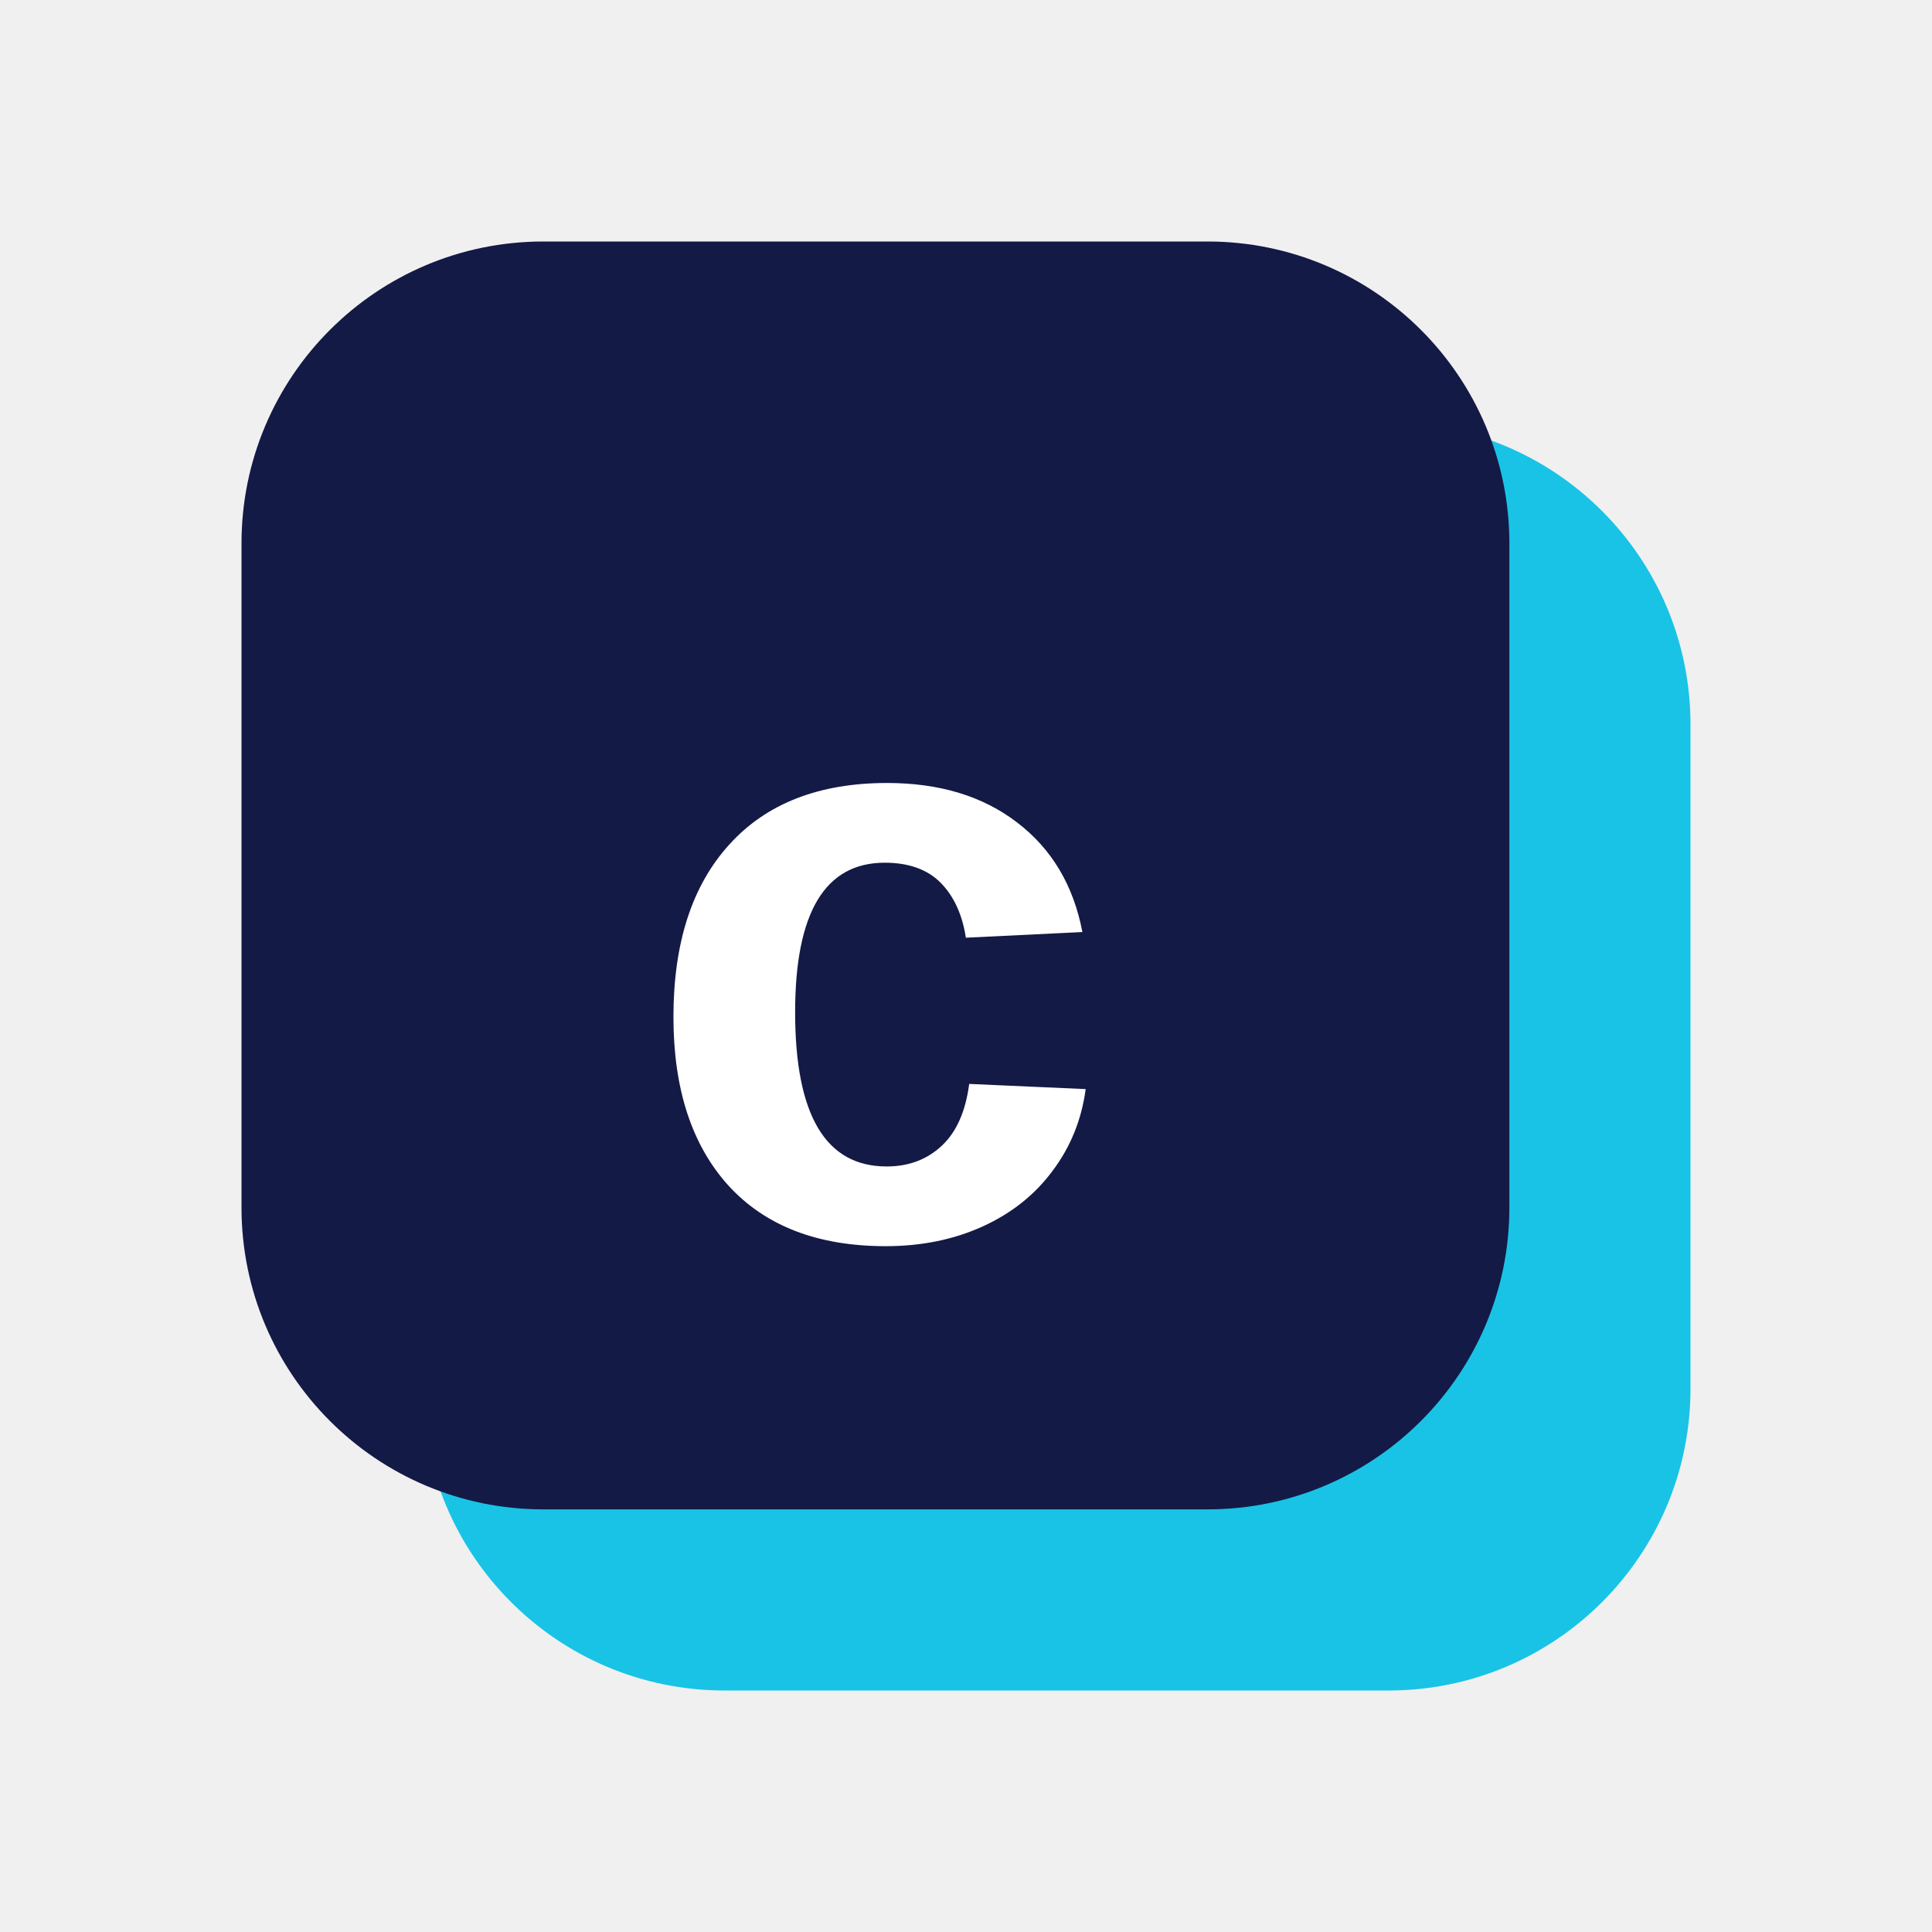
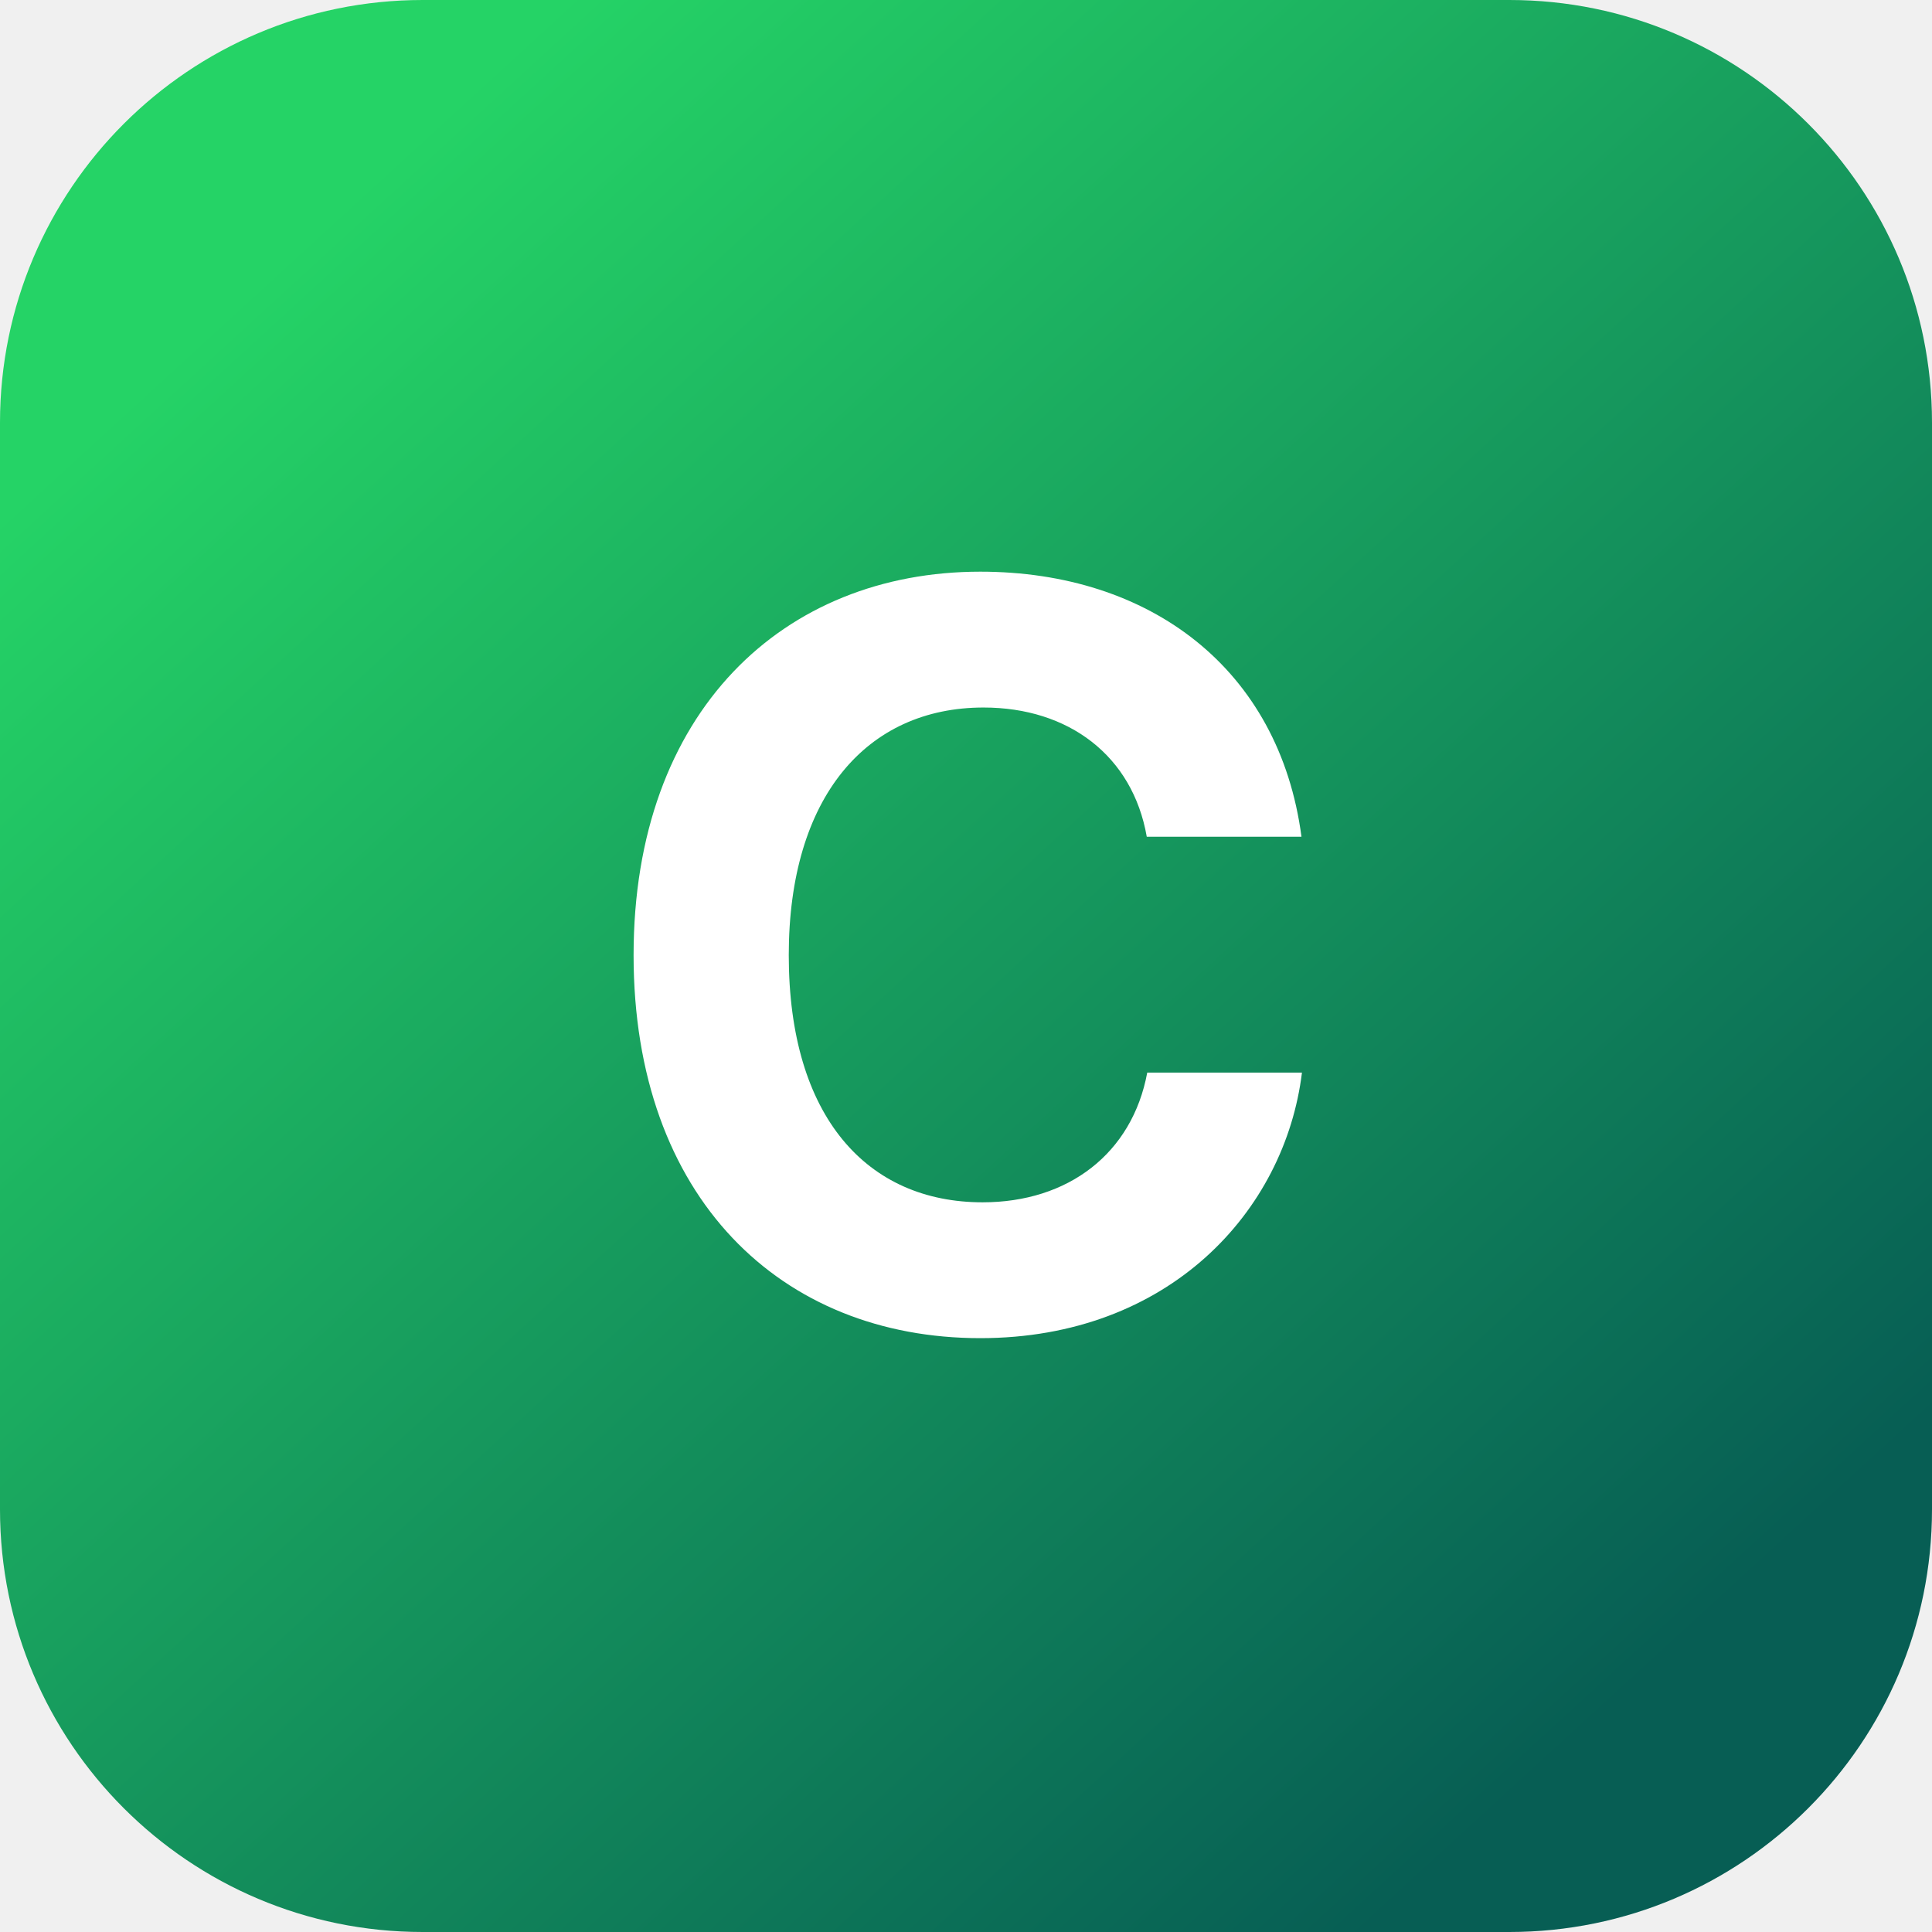
- <svg xmlns="http://www.w3.org/2000/svg" viewBox="0 0 64 64">
-   <rect x="14" y="14" width="42" height="42" rx="10" fill="#19C3E6" />
-   <rect x="8" y="8" width="42" height="42" rx="10" fill="#141A46" />
-   <text x="29" y="41" font-family="Poppins, Arial, sans-serif" font-weight="700" font-size="28" fill="#ffffff" text-anchor="middle">c</text>
+ <svg xmlns="http://www.w3.org/2000/svg" viewBox="0 0 64 64" role="img" aria-label="Convora">
+   <defs>
+     <linearGradient id="convora-bg" x1="10" y1="8" x2="54" y2="56" gradientUnits="userSpaceOnUse">
+       <stop stop-color="#25D366" />
+       <stop offset="1" stop-color="#075E54" />
+     </linearGradient>
+   </defs>
+   <rect width="64" height="64" rx="14" fill="url(#convora-bg)" />
+   <text x="32" y="44" font-family="Poppins, system-ui, -apple-system, sans-serif" font-size="34" font-weight="700" fill="#ffffff" text-anchor="middle">C</text>
</svg>
